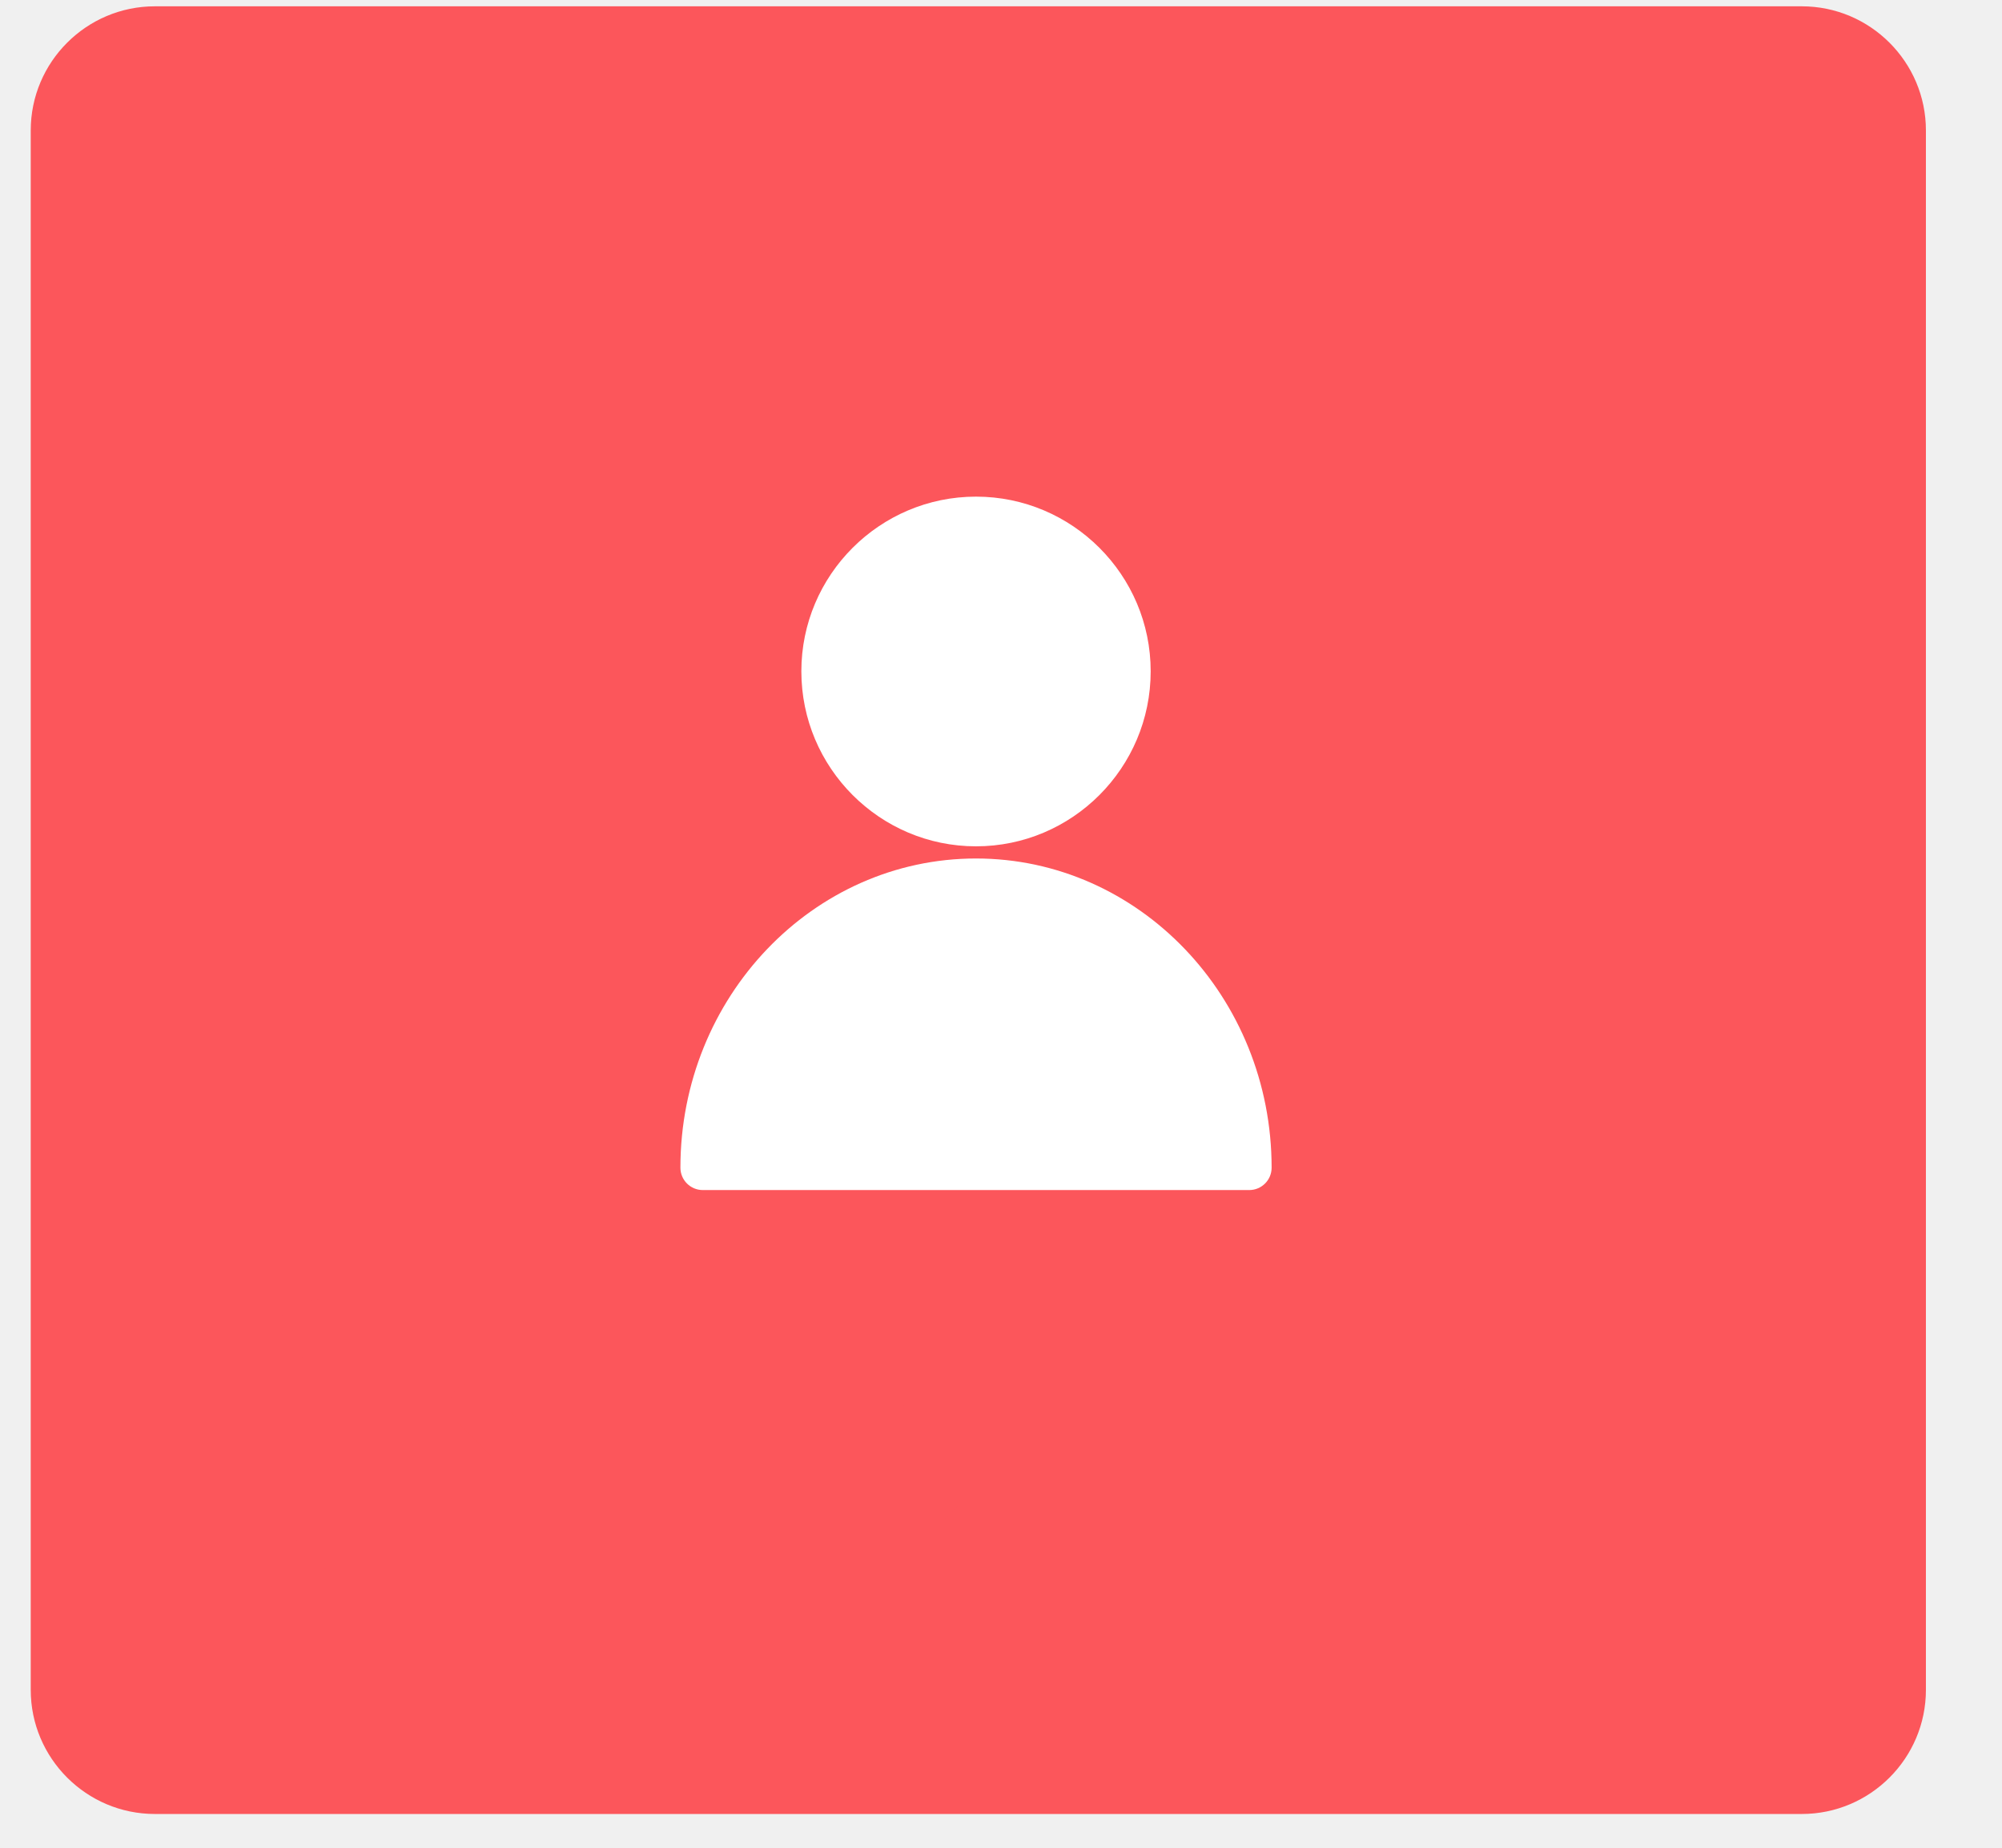
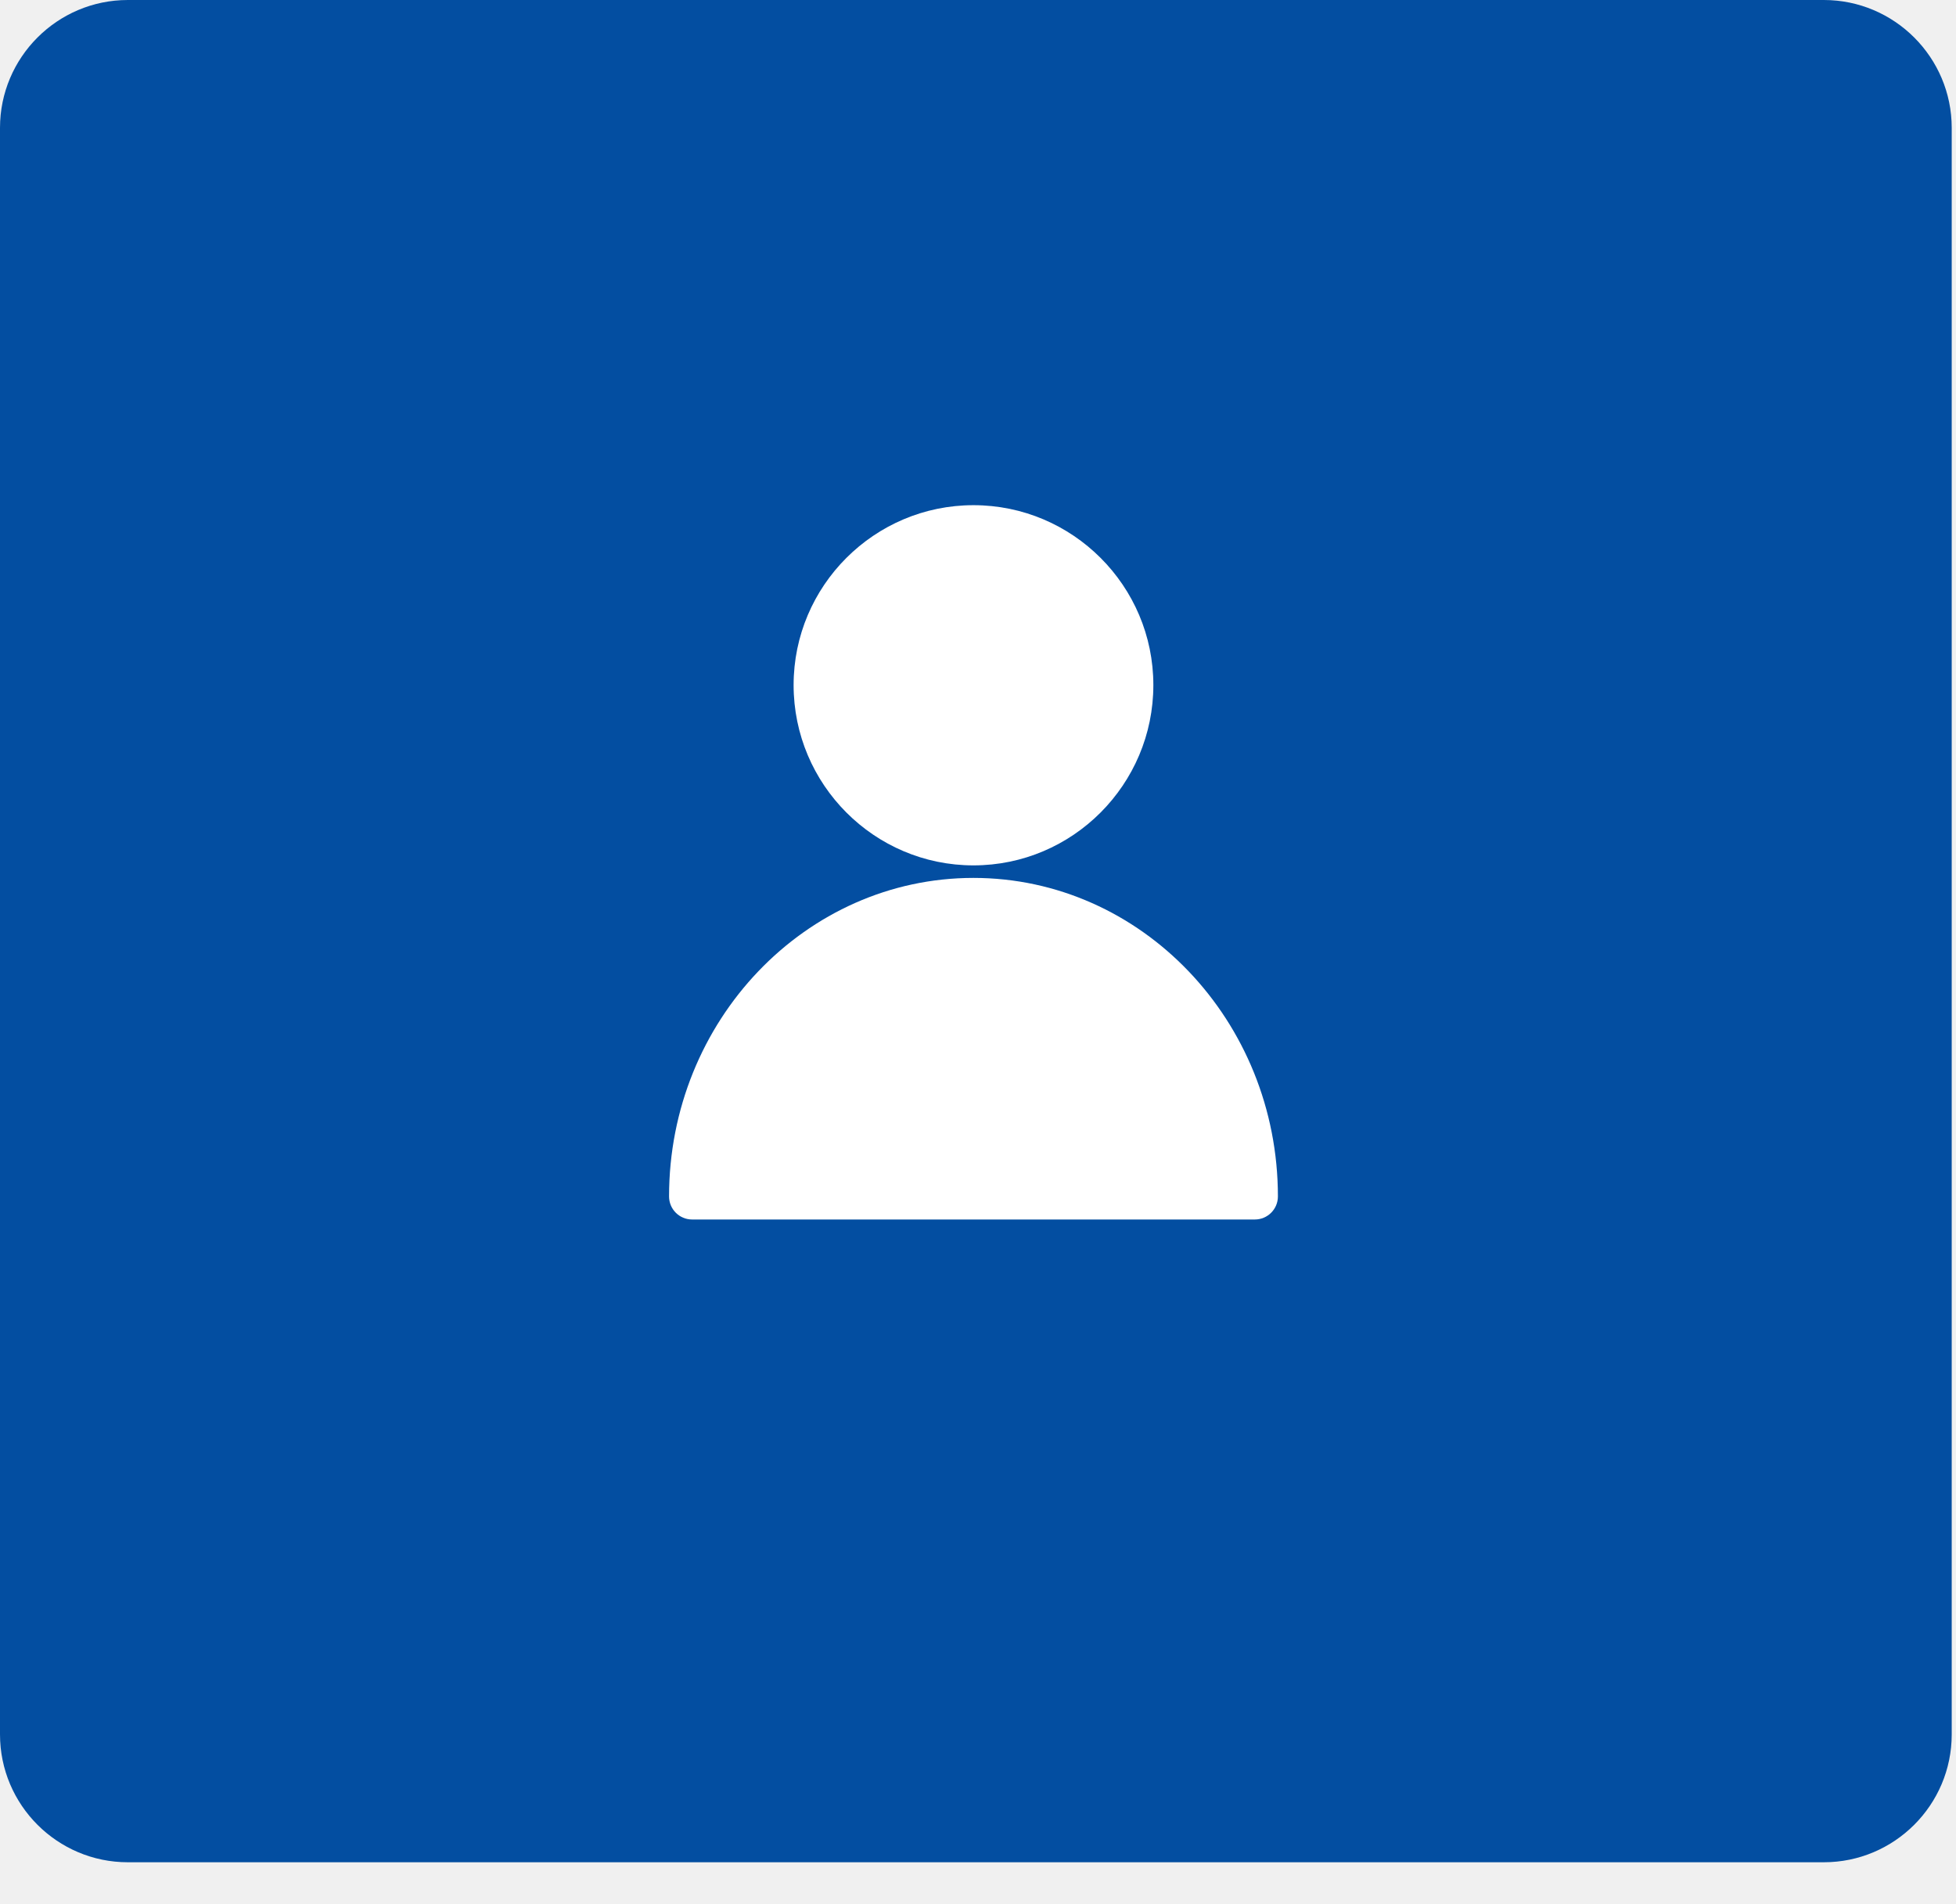
- <svg xmlns="http://www.w3.org/2000/svg" width="39px" height="36px" viewBox="0 0 39 36" version="1.1">
-   <g id="icons-gmb-1" stroke="none" stroke-width="1" fill="none" fill-rule="evenodd">
-     <g id="noun_web-account_3216725" fill-rule="nonzero">
-       <g id="Group" transform="translate(0.162791, 0)">
-         <path d="M2.854,35.342 L34.937,35.342 C36.27,35.342 37.355,34.257 37.355,32.924 C37.355,24.238 37.355,11.713 37.355,2.541 C37.355,1.208 36.27,0.123 34.937,0.123 L2.854,0.123 C1.521,0.123 0.436,1.208 0.436,2.541 C0.436,11.711 0.436,24.236 0.436,32.924 C0.436,34.257 1.521,35.342 2.854,35.342 Z" id="Shape" fill="#FC565B" />
-         <path d="M34.937,34.47 L2.854,34.47 C2.002,34.47 1.308,33.777 1.308,32.924 L1.308,5.866 L4.737,5.866 C4.928,5.866 5.097,5.741 5.154,5.558 L5.566,4.222 C5.634,3.993 5.851,3.834 6.094,3.834 L15.316,3.834 C15.559,3.834 15.777,3.993 15.845,4.225 L16.256,5.558 C16.313,5.741 16.482,5.866 16.673,5.866 L36.483,5.866 L36.483,32.924 C36.483,33.777 35.789,34.47 34.937,34.47 Z" id="Path" fill="#FC565B" />
-         <path d="M1.308,2.541 C1.308,1.689 2.002,0.995 2.854,0.995 L34.937,0.995 C35.789,0.995 36.483,1.689 36.483,2.541 L36.483,4.994 L16.995,4.994 L16.68,3.972 C16.503,3.378 15.942,2.962 15.316,2.962 L6.094,2.962 C5.469,2.962 4.908,3.377 4.731,3.968 L4.415,4.994 L1.308,4.994 L1.308,2.541 Z" id="Path" fill="#FC565B" />
-         <path d="M31.443,25.303 L6.259,25.303 C5.422,25.303 4.742,25.984 4.742,26.82 L4.742,29.909 C4.742,30.745 5.422,31.425 6.259,31.425 L31.443,31.425 C32.279,31.425 32.96,30.745 32.96,29.909 L32.96,26.82 C32.96,25.984 32.279,25.303 31.443,25.303 Z M32.087,29.909 C32.087,30.264 31.798,30.553 31.443,30.553 L6.259,30.553 C5.903,30.553 5.614,30.264 5.614,29.909 L5.614,26.82 C5.614,26.465 5.903,26.176 6.259,26.176 L31.443,26.176 C31.798,26.176 32.087,26.465 32.087,26.82 L32.087,29.909 Z" id="Shape" fill="#FC565B" />
-         <path d="M11.294,27.078 C11.124,26.907 10.848,26.907 10.677,27.078 L10.007,27.748 L9.338,27.078 C9.167,26.907 8.891,26.907 8.721,27.078 C8.551,27.248 8.551,27.524 8.721,27.694 L9.391,28.364 L8.721,29.034 C8.551,29.205 8.551,29.481 8.721,29.651 C8.891,29.821 9.167,29.821 9.338,29.651 L10.007,28.981 L10.677,29.651 C10.848,29.821 11.124,29.821 11.294,29.651 C11.464,29.481 11.464,29.205 11.294,29.034 L10.624,28.364 L11.294,27.694 C11.464,27.524 11.464,27.248 11.294,27.078 Z" id="Path" fill="#FC565B" />
-         <path d="M20.137,27.078 C19.967,26.907 19.691,26.907 19.52,27.078 L18.85,27.748 L18.181,27.078 C18.01,26.907 17.734,26.907 17.564,27.078 C17.394,27.248 17.394,27.524 17.564,27.694 L18.234,28.364 L17.564,29.034 C17.394,29.205 17.394,29.481 17.564,29.651 C17.734,29.821 18.01,29.821 18.181,29.651 L18.85,28.981 L19.52,29.651 C19.691,29.821 19.967,29.821 20.137,29.651 C20.307,29.481 20.307,29.205 20.137,29.034 L19.467,28.364 L20.137,27.694 C20.307,27.524 20.307,27.248 20.137,27.078 Z" id="Path" fill="#FC565B" />
-         <path d="M28.981,27.078 C28.81,26.907 28.534,26.907 28.364,27.078 L27.694,27.748 L27.024,27.078 C26.854,26.907 26.578,26.907 26.407,27.078 C26.237,27.248 26.237,27.524 26.407,27.694 L27.077,28.364 L26.407,29.034 C26.237,29.205 26.237,29.481 26.407,29.651 C26.578,29.821 26.854,29.821 27.024,29.651 L27.694,28.981 L28.364,29.651 C28.534,29.821 28.81,29.821 28.981,29.651 C29.151,29.481 29.151,29.205 28.981,29.034 L28.311,28.364 L28.981,27.694 C29.151,27.524 29.151,27.248 28.981,27.078 Z" id="Path" fill="#FC565B" />
-         <path d="M7.441,6.542 C7.921,6.542 8.311,6.152 8.311,5.672 C8.311,5.192 7.921,4.802 7.441,4.802 C6.961,4.802 6.566,5.192 6.566,5.672 C6.566,6.152 6.961,6.542 7.441,6.542 Z" id="Path" fill="#FC565B" />
-         <path d="M10.735,6.542 C11.215,6.542 11.605,6.152 11.605,5.672 C11.605,5.192 11.215,4.802 10.735,4.802 C10.255,4.802 9.86,5.192 9.86,5.672 C9.86,6.152 10.255,6.542 10.735,6.542 Z" id="Path" fill="#FC565B" />
-         <path d="M14.03,6.542 C14.51,6.542 14.899,6.152 14.899,5.672 C14.899,5.192 14.51,4.802 14.03,4.802 C13.55,4.802 13.154,5.192 13.154,5.672 C13.154,6.152 13.55,6.542 14.03,6.542 Z" id="Path" fill="#FC565B" />
-         <path d="M13.528,23.186 L24.173,23.186 C24.414,23.186 24.609,22.991 24.609,22.75 C24.609,19.428 22.026,16.726 18.85,16.726 C15.676,16.726 13.092,19.428 13.092,22.75 C13.092,22.991 13.287,23.186 13.528,23.186 Z" id="Shape" fill="#FFFFFF" />
-         <path d="M18.85,17.598 C21.406,17.598 23.509,19.677 23.72,22.314 L13.982,22.314 C14.193,19.677 16.296,17.598 18.85,17.598 Z" id="Path" fill="#FFFFFF" />
-         <path d="M18.85,10.549 C20.246,10.549 21.381,11.684 21.381,13.079 C21.381,14.478 20.246,15.617 18.85,15.617 C17.455,15.617 16.321,14.478 16.321,13.079 C16.321,11.684 17.455,10.549 18.85,10.549 Z" id="Shape" fill="#FFFFFF" />
-         <path d="M18.85,16.489 C20.727,16.489 22.253,14.959 22.253,13.079 C22.253,11.203 20.727,9.676 18.85,9.676 C16.975,9.676 15.448,11.203 15.448,13.079 C15.448,14.959 16.975,16.489 18.85,16.489 Z" id="Path" fill="#FFFFFF" />
-       </g>
+ <svg xmlns="http://www.w3.org/2000/svg" width="37px" height="36px" viewBox="0 0 37 36" version="1.1">
+   <g id="Symbols" stroke="none" stroke-width="1" fill="none" fill-rule="evenodd">
+     <g id="icons-gmb-1" transform="translate(0, -0)" fill-rule="nonzero">
+       <path d="M2.418,35.219 L34.5,35.219 C35.834,35.219 36.919,34.135 36.919,32.801 C36.919,24.115 36.919,11.591 36.919,2.418 C36.919,1.085 35.834,0 34.5,0 L2.418,0 C1.085,0 0,1.085 0,2.418 C0,11.588 0,24.113 0,32.801 C0,34.135 1.085,35.219 2.418,35.219 Z" id="Shape" fill="#034EA1" />
+       <path d="M34.5,34.347 L2.418,34.347 C1.566,34.347 0.872,33.654 0.872,32.801 L0.872,5.743 L4.301,5.743 C4.492,5.743 4.661,5.618 4.718,5.435 L5.13,4.099 C5.198,3.87 5.415,3.711 5.658,3.711 L14.88,3.711 C15.123,3.711 15.341,3.87 15.409,4.102 L15.82,5.435 C15.877,5.618 16.046,5.743 16.237,5.743 L36.047,5.743 L36.047,32.801 C36.047,33.654 35.353,34.347 34.5,34.347 Z" id="Path" fill="#034EA1" />
+       <path d="M0.872,2.418 C0.872,1.566 1.566,0.872 2.418,0.872 L34.5,0.872 C35.353,0.872 36.047,1.566 36.047,2.418 L36.047,4.871 L16.559,4.871 L16.244,3.849 C16.067,3.255 15.506,2.839 14.88,2.839 L5.658,2.839 C5.033,2.839 4.472,3.254 4.295,3.845 L3.979,4.871 L0.872,4.871 L0.872,2.418 Z" id="Path" fill="#034EA1" />
+       <path d="M31.007,25.181 L5.822,25.181 C4.986,25.181 4.306,25.861 4.306,26.697 L4.306,29.786 C4.306,30.622 4.986,31.302 5.822,31.302 L31.007,31.302 C31.843,31.302 32.524,30.622 32.524,29.786 L32.524,26.697 C32.524,25.861 31.843,25.181 31.007,25.181 Z M31.651,29.786 C31.651,30.141 31.362,30.43 31.007,30.43 L5.822,30.43 C5.467,30.43 5.178,30.141 5.178,29.786 L5.178,26.697 C5.178,26.342 5.467,26.053 5.822,26.053 L31.007,26.053 C31.362,26.053 31.651,26.342 31.651,26.697 L31.651,29.786 Z" id="Shape" fill="#034EA1" />
+       <path d="M10.858,26.955 C10.688,26.785 10.412,26.785 10.241,26.955 L9.571,27.625 L8.901,26.955 C8.731,26.785 8.455,26.785 8.285,26.955 C8.115,27.125 8.115,27.401 8.285,27.571 L8.955,28.241 L8.285,28.911 C8.115,29.082 8.115,29.358 8.285,29.528 C8.455,29.698 8.731,29.698 8.901,29.528 L9.571,28.858 L10.241,29.528 C10.412,29.698 10.688,29.698 10.858,29.528 C11.028,29.358 11.028,29.082 10.858,28.911 L10.188,28.241 L10.858,27.571 C11.028,27.401 11.028,27.125 10.858,26.955 Z" id="Path" fill="#034EA1" />
+       <path d="M19.701,26.955 C19.531,26.785 19.255,26.785 19.084,26.955 L18.414,27.625 L17.744,26.955 C17.574,26.785 17.298,26.785 17.128,26.955 C16.958,27.125 16.958,27.401 17.128,27.571 L17.798,28.241 L17.128,28.911 C16.958,29.082 16.958,29.358 17.128,29.528 C17.298,29.698 17.574,29.698 17.744,29.528 L18.414,28.858 L19.084,29.528 C19.255,29.698 19.531,29.698 19.701,29.528 C19.871,29.358 19.871,29.082 19.701,28.911 L19.031,28.241 L19.701,27.571 C19.871,27.401 19.871,27.125 19.701,26.955 Z" id="Path" fill="#034EA1" />
+       <path d="M28.545,26.955 C28.374,26.785 28.098,26.785 27.928,26.955 L27.258,27.625 L26.588,26.955 C26.418,26.785 26.142,26.785 25.971,26.955 C25.801,27.125 25.801,27.401 25.971,27.571 L26.641,28.241 L25.971,28.911 C25.801,29.082 25.801,29.358 25.971,29.528 C26.142,29.698 26.418,29.698 26.588,29.528 L27.258,28.858 L27.928,29.528 C28.098,29.698 28.374,29.698 28.545,29.528 C28.715,29.358 28.715,29.082 28.545,28.911 L27.875,28.241 L28.545,27.571 C28.715,27.401 28.715,27.125 28.545,26.955 Z" id="Path" fill="#034EA1" />
+       <path d="M7.005,6.419 C7.485,6.419 7.874,6.029 7.874,5.549 C7.874,5.069 7.485,4.679 7.005,4.679 C6.525,4.679 6.13,5.069 6.13,5.549 C6.13,6.029 6.525,6.419 7.005,6.419 Z" id="Path" fill="#034EA1" />
+       <path d="M10.299,6.419 C10.779,6.419 11.169,6.029 11.169,5.549 C11.169,5.069 10.779,4.679 10.299,4.679 C9.819,4.679 9.424,5.069 9.424,5.549 C9.424,6.029 9.819,6.419 10.299,6.419 Z" id="Path" fill="#034EA1" />
+       <path d="M13.594,6.419 C14.074,6.419 14.463,6.029 14.463,5.549 C14.463,5.069 14.074,4.679 13.594,4.679 C13.114,4.679 12.718,5.069 12.718,5.549 C12.718,6.029 13.114,6.419 13.594,6.419 Z" id="Path" fill="#034EA1" />
+       <path d="M13.092,23.063 L23.737,23.063 C23.978,23.063 24.173,22.868 24.173,22.627 C24.173,19.306 21.59,16.603 18.414,16.603 C15.239,16.603 12.656,19.306 12.656,22.627 C12.656,22.868 12.851,23.063 13.092,23.063 Z" id="Shape" fill="#FFFFFF" />
+       <path d="M18.414,17.475 C20.97,17.475 23.073,19.554 23.284,22.191 L13.546,22.191 C13.756,19.554 15.859,17.475 18.414,17.475 Z" id="Path" fill="#FFFFFF" />
+       <path d="M18.414,10.426 C19.81,10.426 20.945,11.561 20.945,12.956 C20.945,14.355 19.81,15.494 18.414,15.494 C17.019,15.494 15.884,14.355 15.884,12.956 C15.884,11.561 17.019,10.426 18.414,10.426 Z" id="Shape" fill="#FFFFFF" />
+       <path d="M18.414,16.366 C20.291,16.366 21.817,14.836 21.817,12.956 C21.817,11.08 20.291,9.554 18.414,9.554 C16.539,9.554 15.012,11.08 15.012,12.956 C15.012,14.836 16.539,16.366 18.414,16.366 Z" id="Path" fill="#FFFFFF" />
    </g>
  </g>
</svg>
